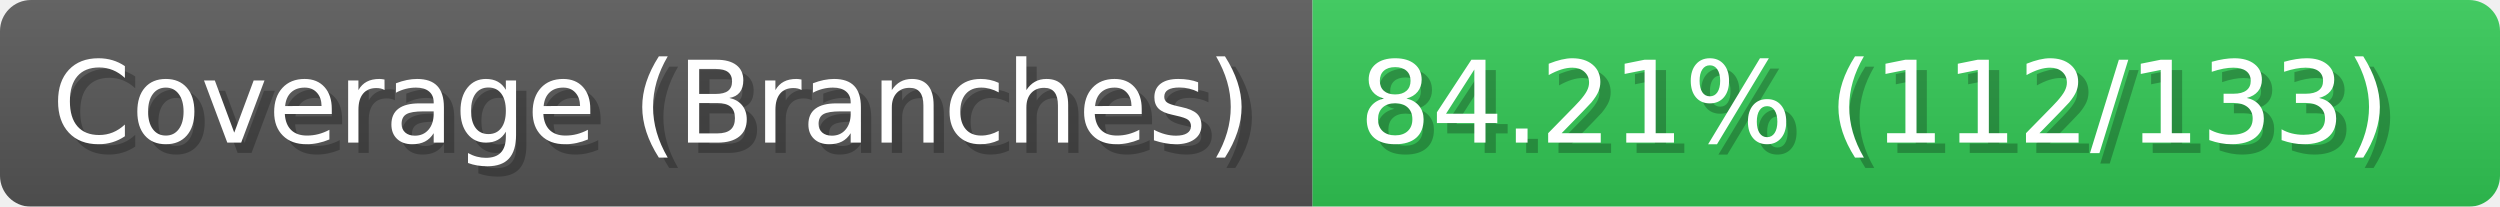
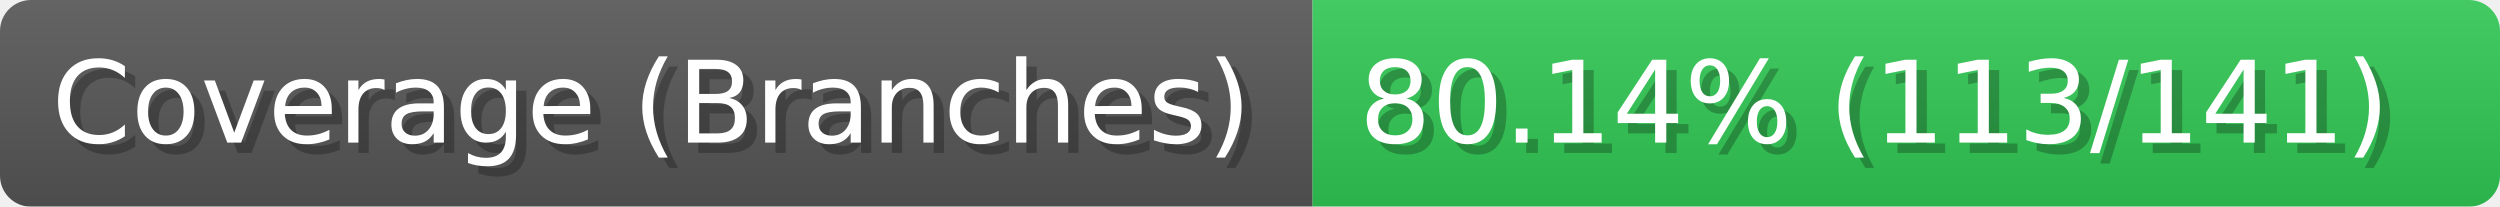
- <svg xmlns="http://www.w3.org/2000/svg" width="241.9" height="20" viewBox="0 0 2419 200" role="img" aria-label="Coverage (Branches): 84.21% (112/133)">
+ <svg xmlns="http://www.w3.org/2000/svg" width="241.9" height="20" viewBox="0 0 2419 200" role="img" aria-label="Coverage (Branches): 80.14% (113/141)">
  <linearGradient id="a" x2="0" y2="100%">
    <stop offset="0" stop-opacity=".1" stop-color="#EEE" />
    <stop offset="1" stop-opacity=".1" />
  </linearGradient>
  <mask id="m">
    <rect width="2419" height="200" rx="30" fill="#FFF" />
  </mask>
  <g mask="url(#m)">
    <rect width="1270" height="200" fill="#555" />
    <rect width="1149" height="200" fill="#31c653" x="1270" />
    <rect width="2419" height="200" fill="url(#a)" />
  </g>
  <g aria-hidden="true" fill="#fff" text-anchor="start" font-family="Verdana,DejaVu Sans,sans-serif" font-size="110">
    <text x="60" y="148" textLength="1170" fill="#000" opacity="0.25">Coverage (Branches)</text>
    <text x="50" y="138" textLength="1170">Coverage (Branches)</text>
-     <text x="1325" y="148" textLength="1049" fill="#000" opacity="0.25">84.21% (112/133)</text>
-     <text x="1315" y="138" textLength="1049">84.21% (112/133)</text>
+     <text x="1325" y="148" textLength="1049" fill="#000" opacity="0.25">80.14% (113/141)</text>
+     <text x="1315" y="138" textLength="1049">80.14% (113/141)</text>
  </g>
</svg>
